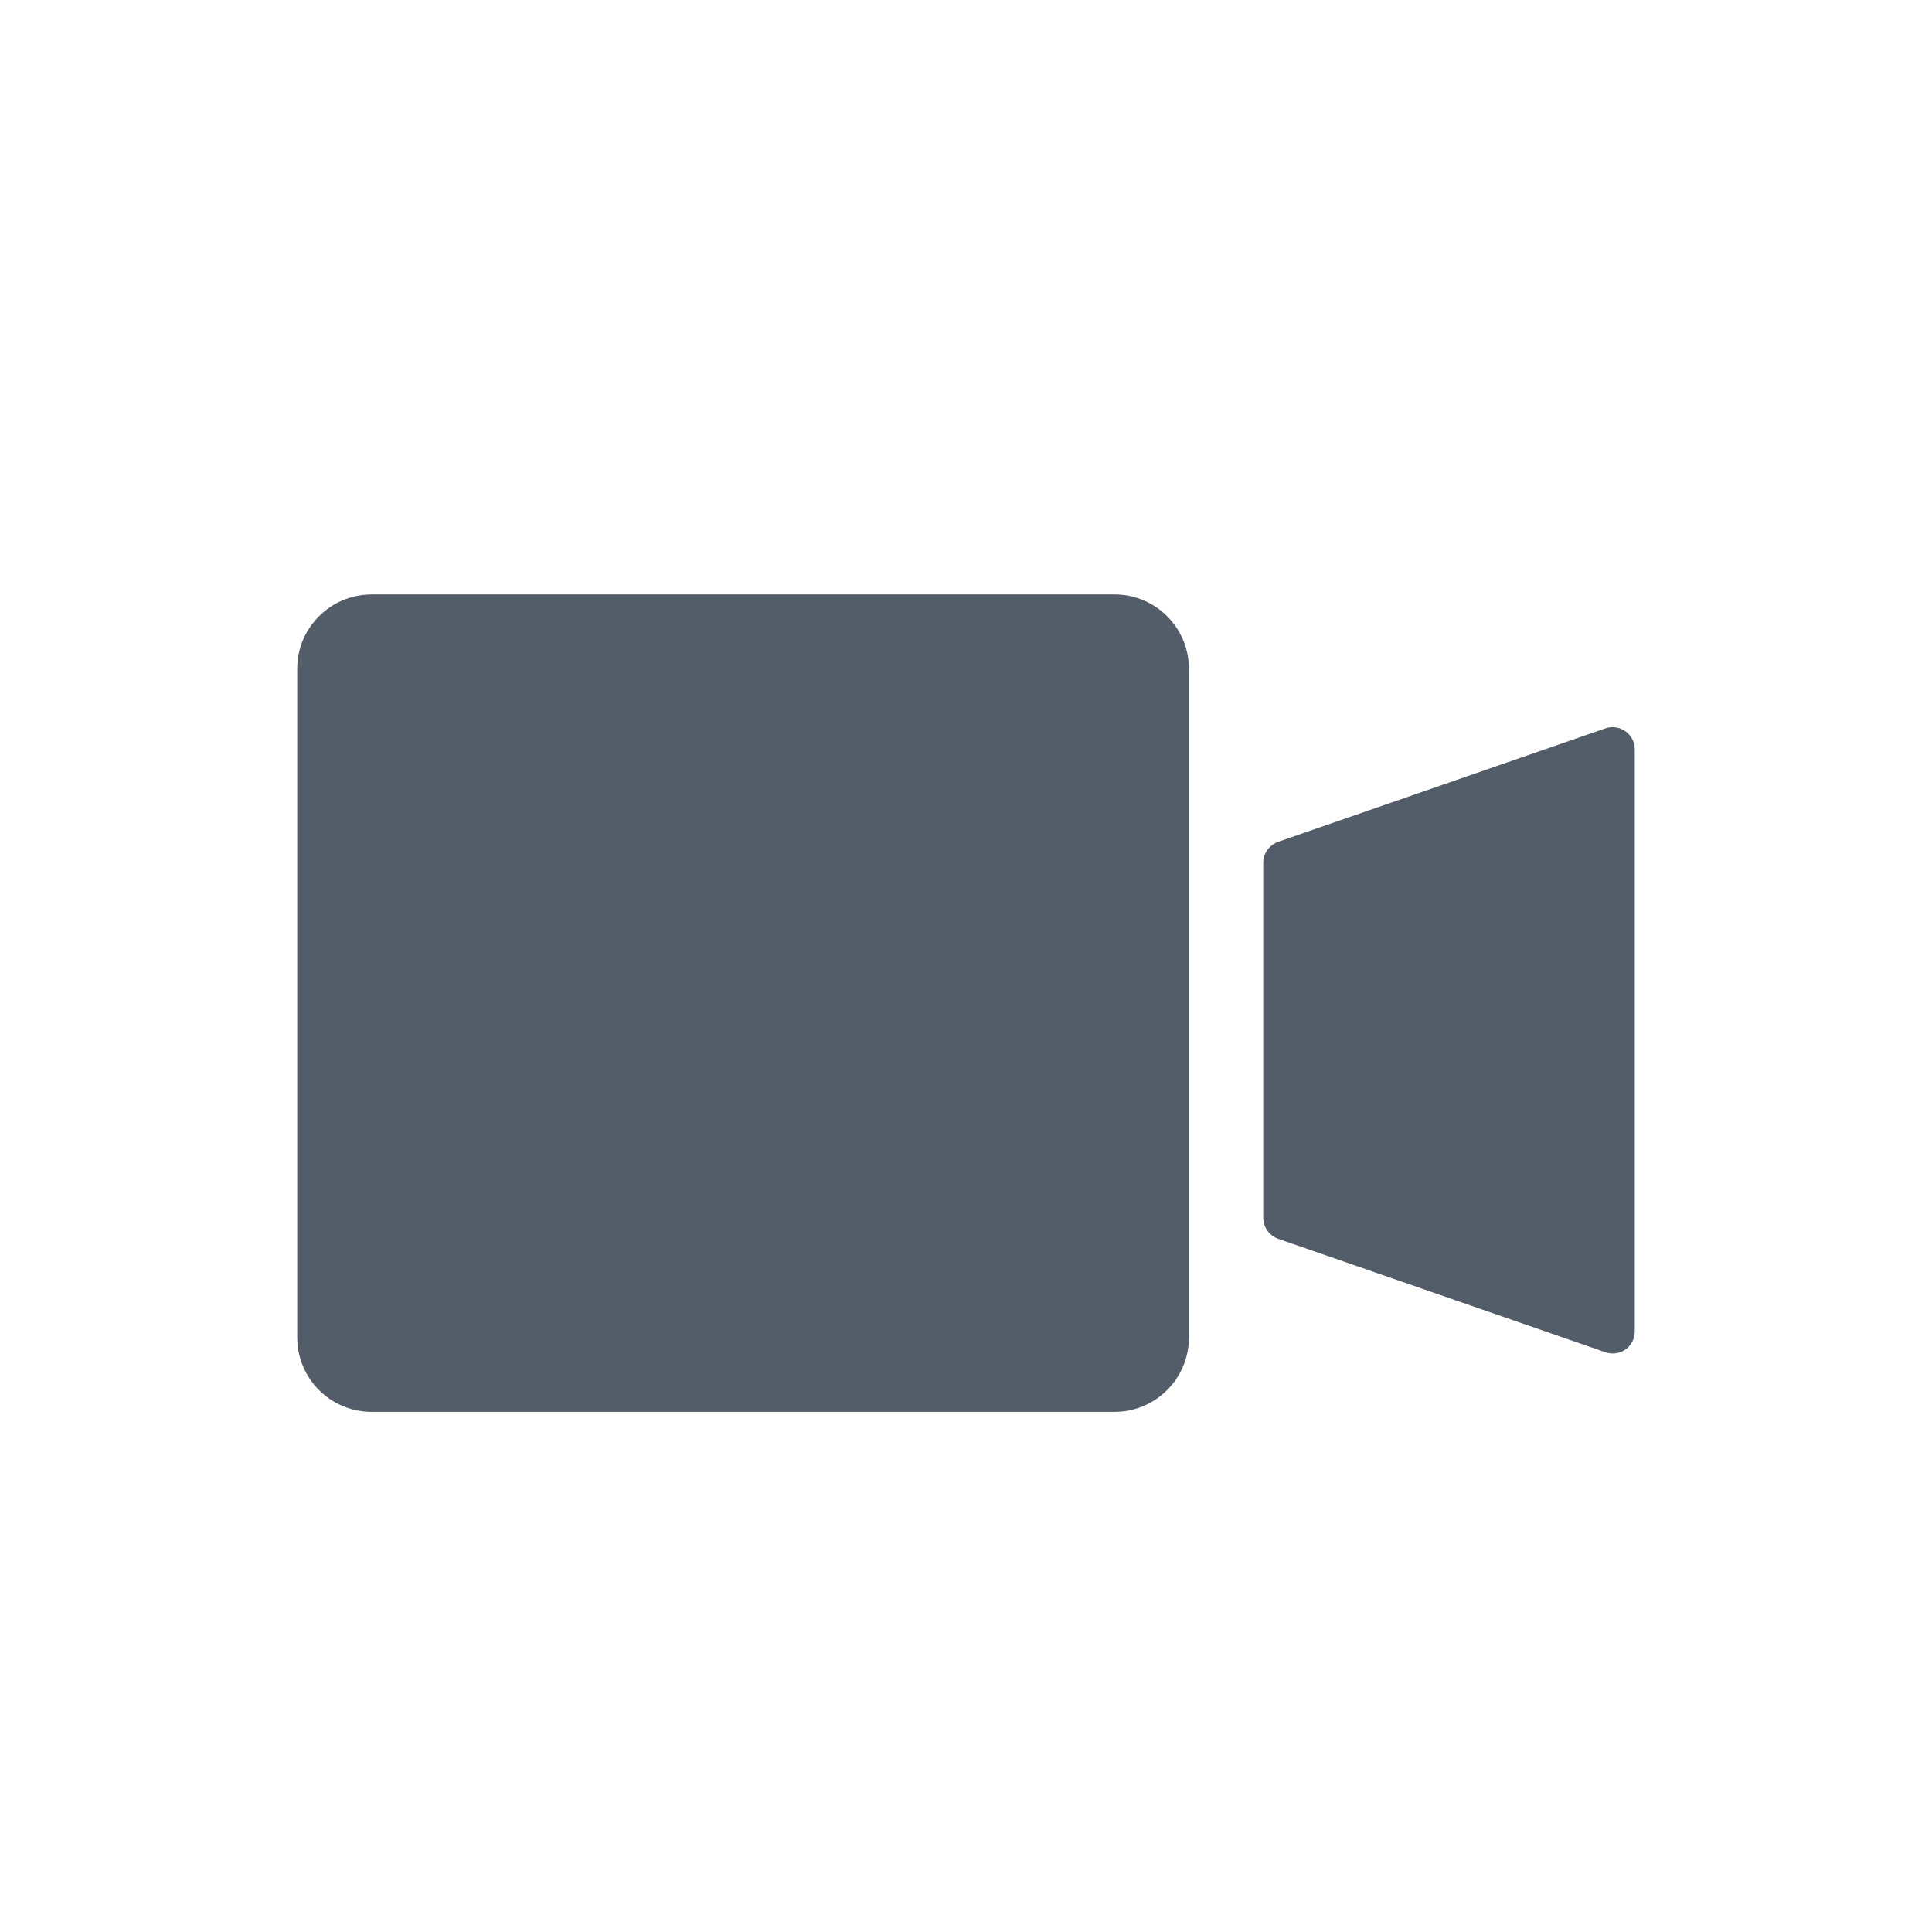
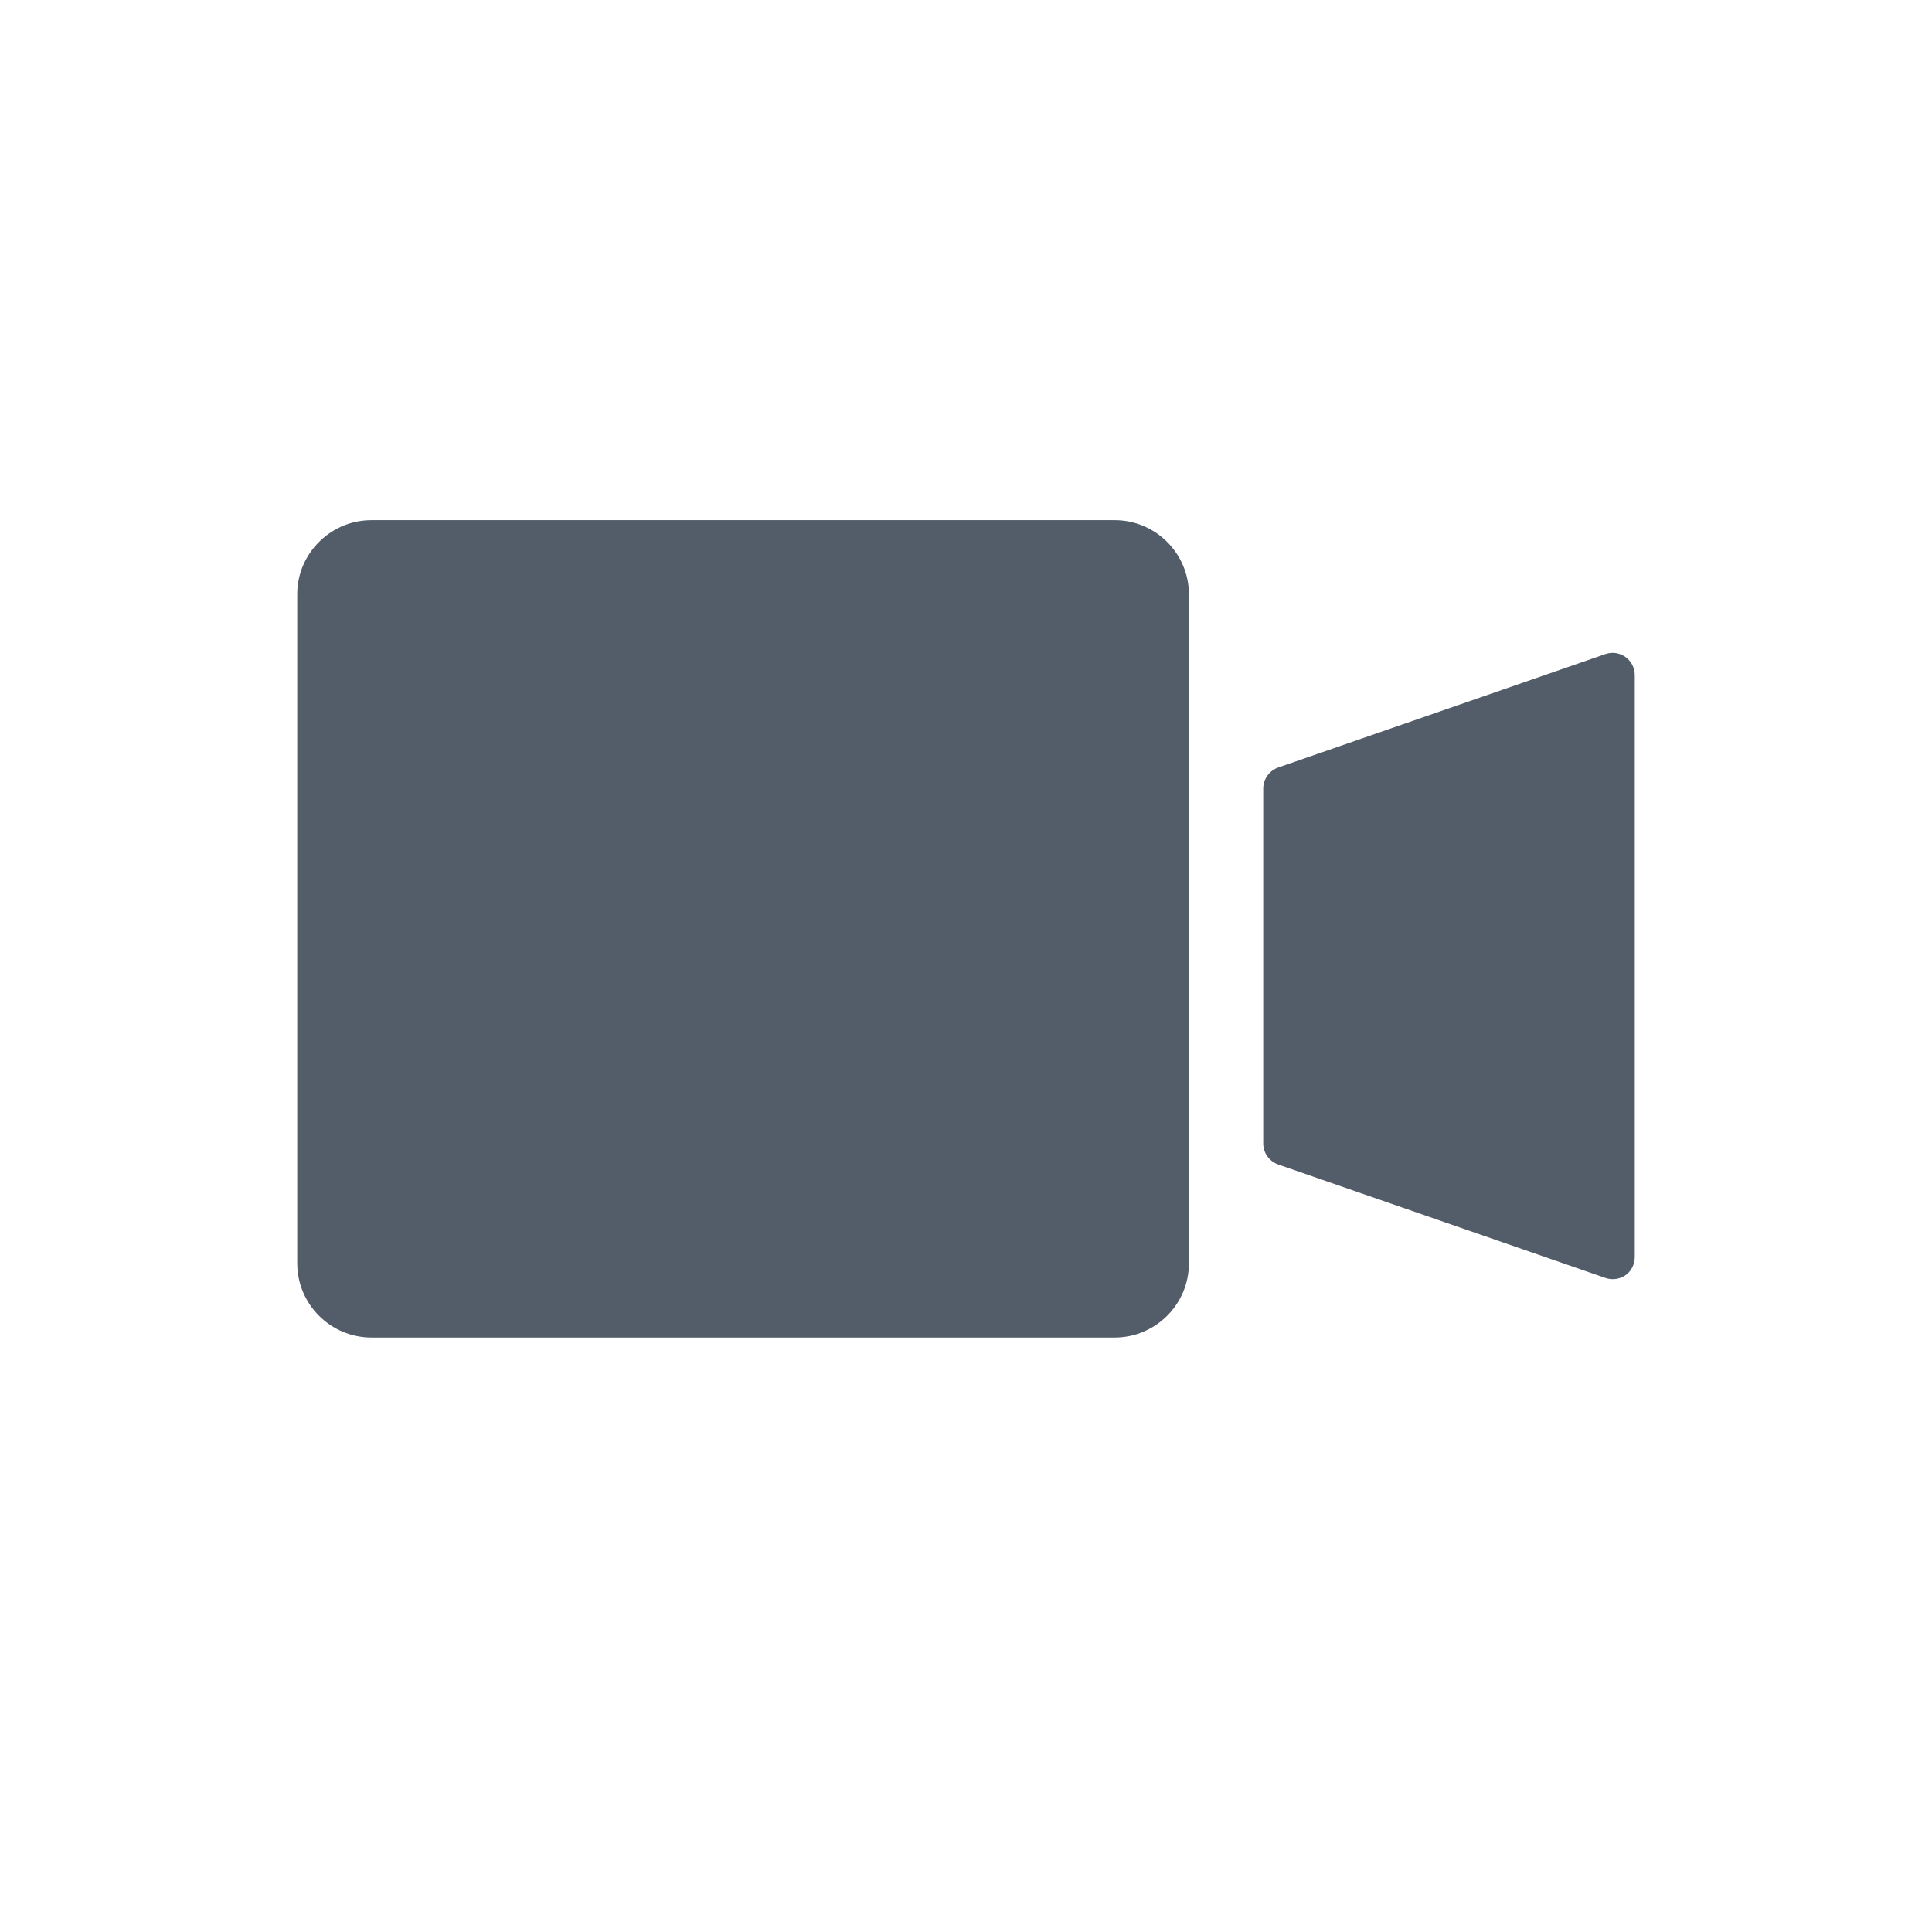
- <svg xmlns="http://www.w3.org/2000/svg" width="26" height="26" viewBox="0 0 26 26">
+ <svg xmlns="http://www.w3.org/2000/svg" width="26" height="26" viewBox="0 1 26 26">
  <path fill="#535C69" d="M4.191,8.412 C4.07,8.576 4,8.779 4,9 L4,18 C4,18.553 4.449,19 5,19 L15,19 C15.551,19 16,18.553 16,18 L16,9 C16,8.447 15.551,8 15,8 L5,8 C4.668,8 4.375,8.162 4.191,8.412 Z M17.203,11.328 C17.082,11.371 17,11.484 17,11.611 L17,16.389 C17,16.516 17.082,16.629 17.203,16.672 L21.602,18.197 C21.707,18.234 21.812,18.211 21.891,18.15 C21.957,18.096 22,18.012 22,17.914 L22,10.086 C22,9.879 21.797,9.734 21.602,9.803 L17.203,11.328 Z" />
</svg>
